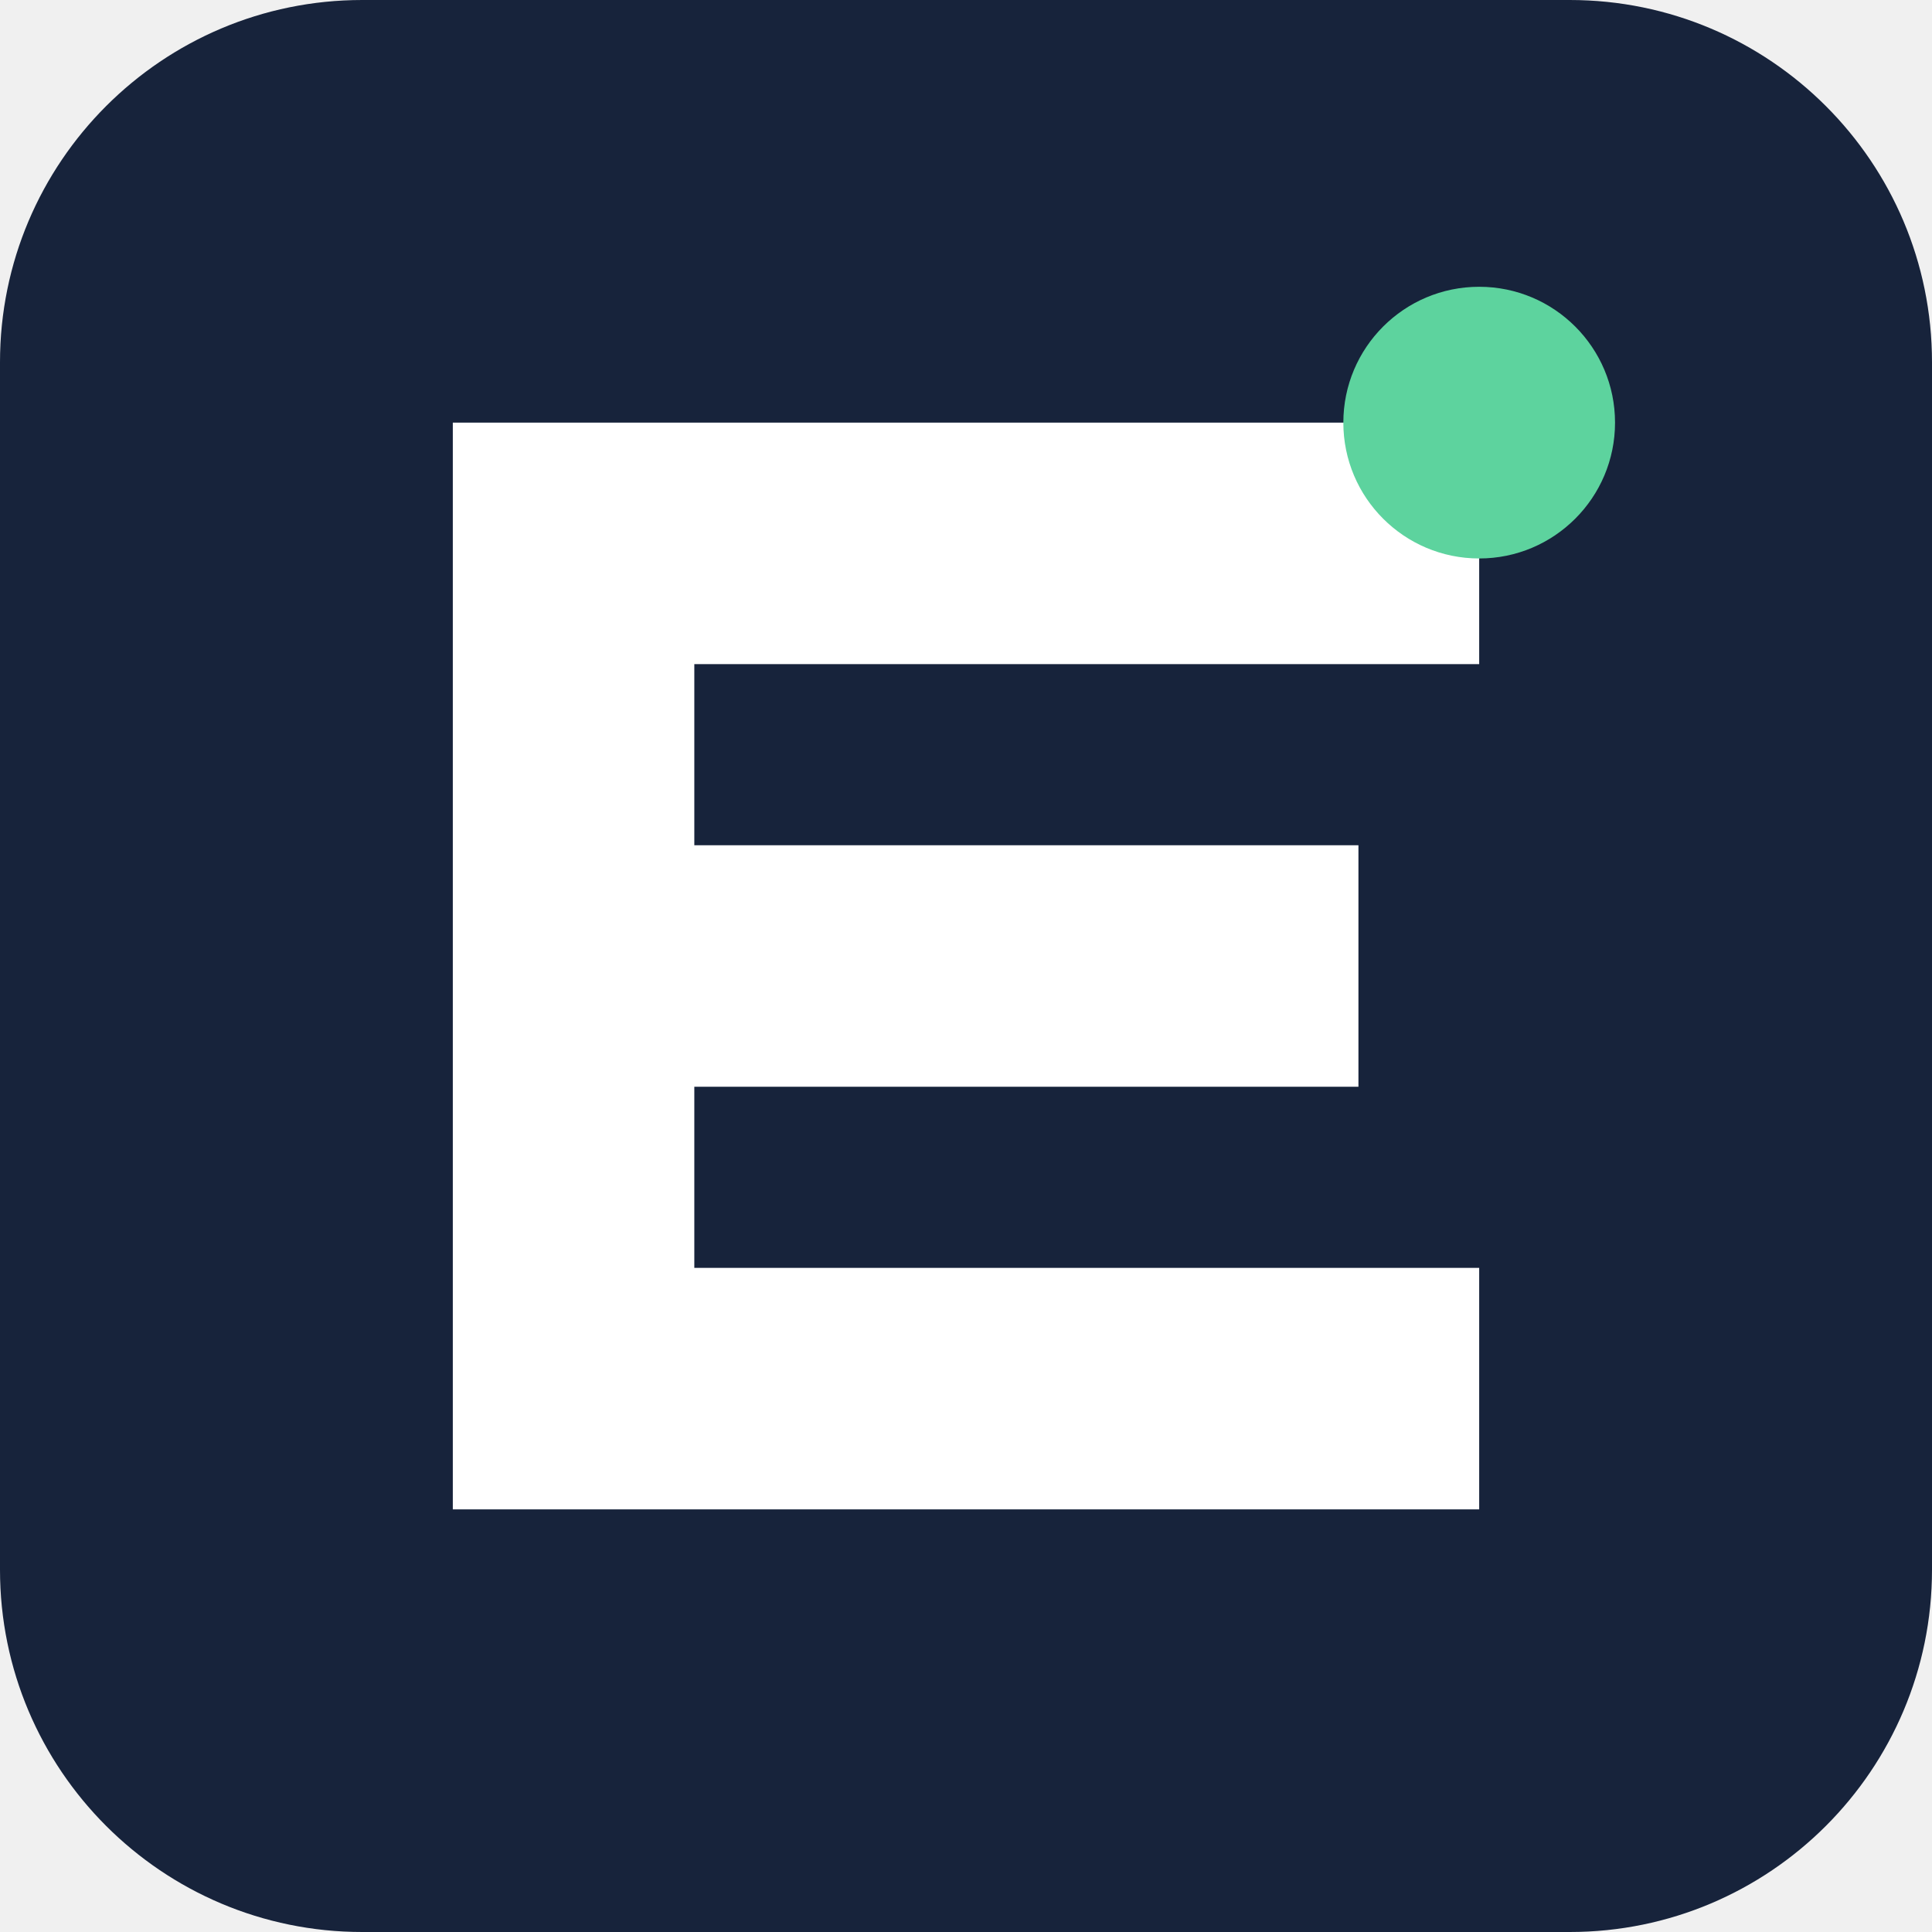
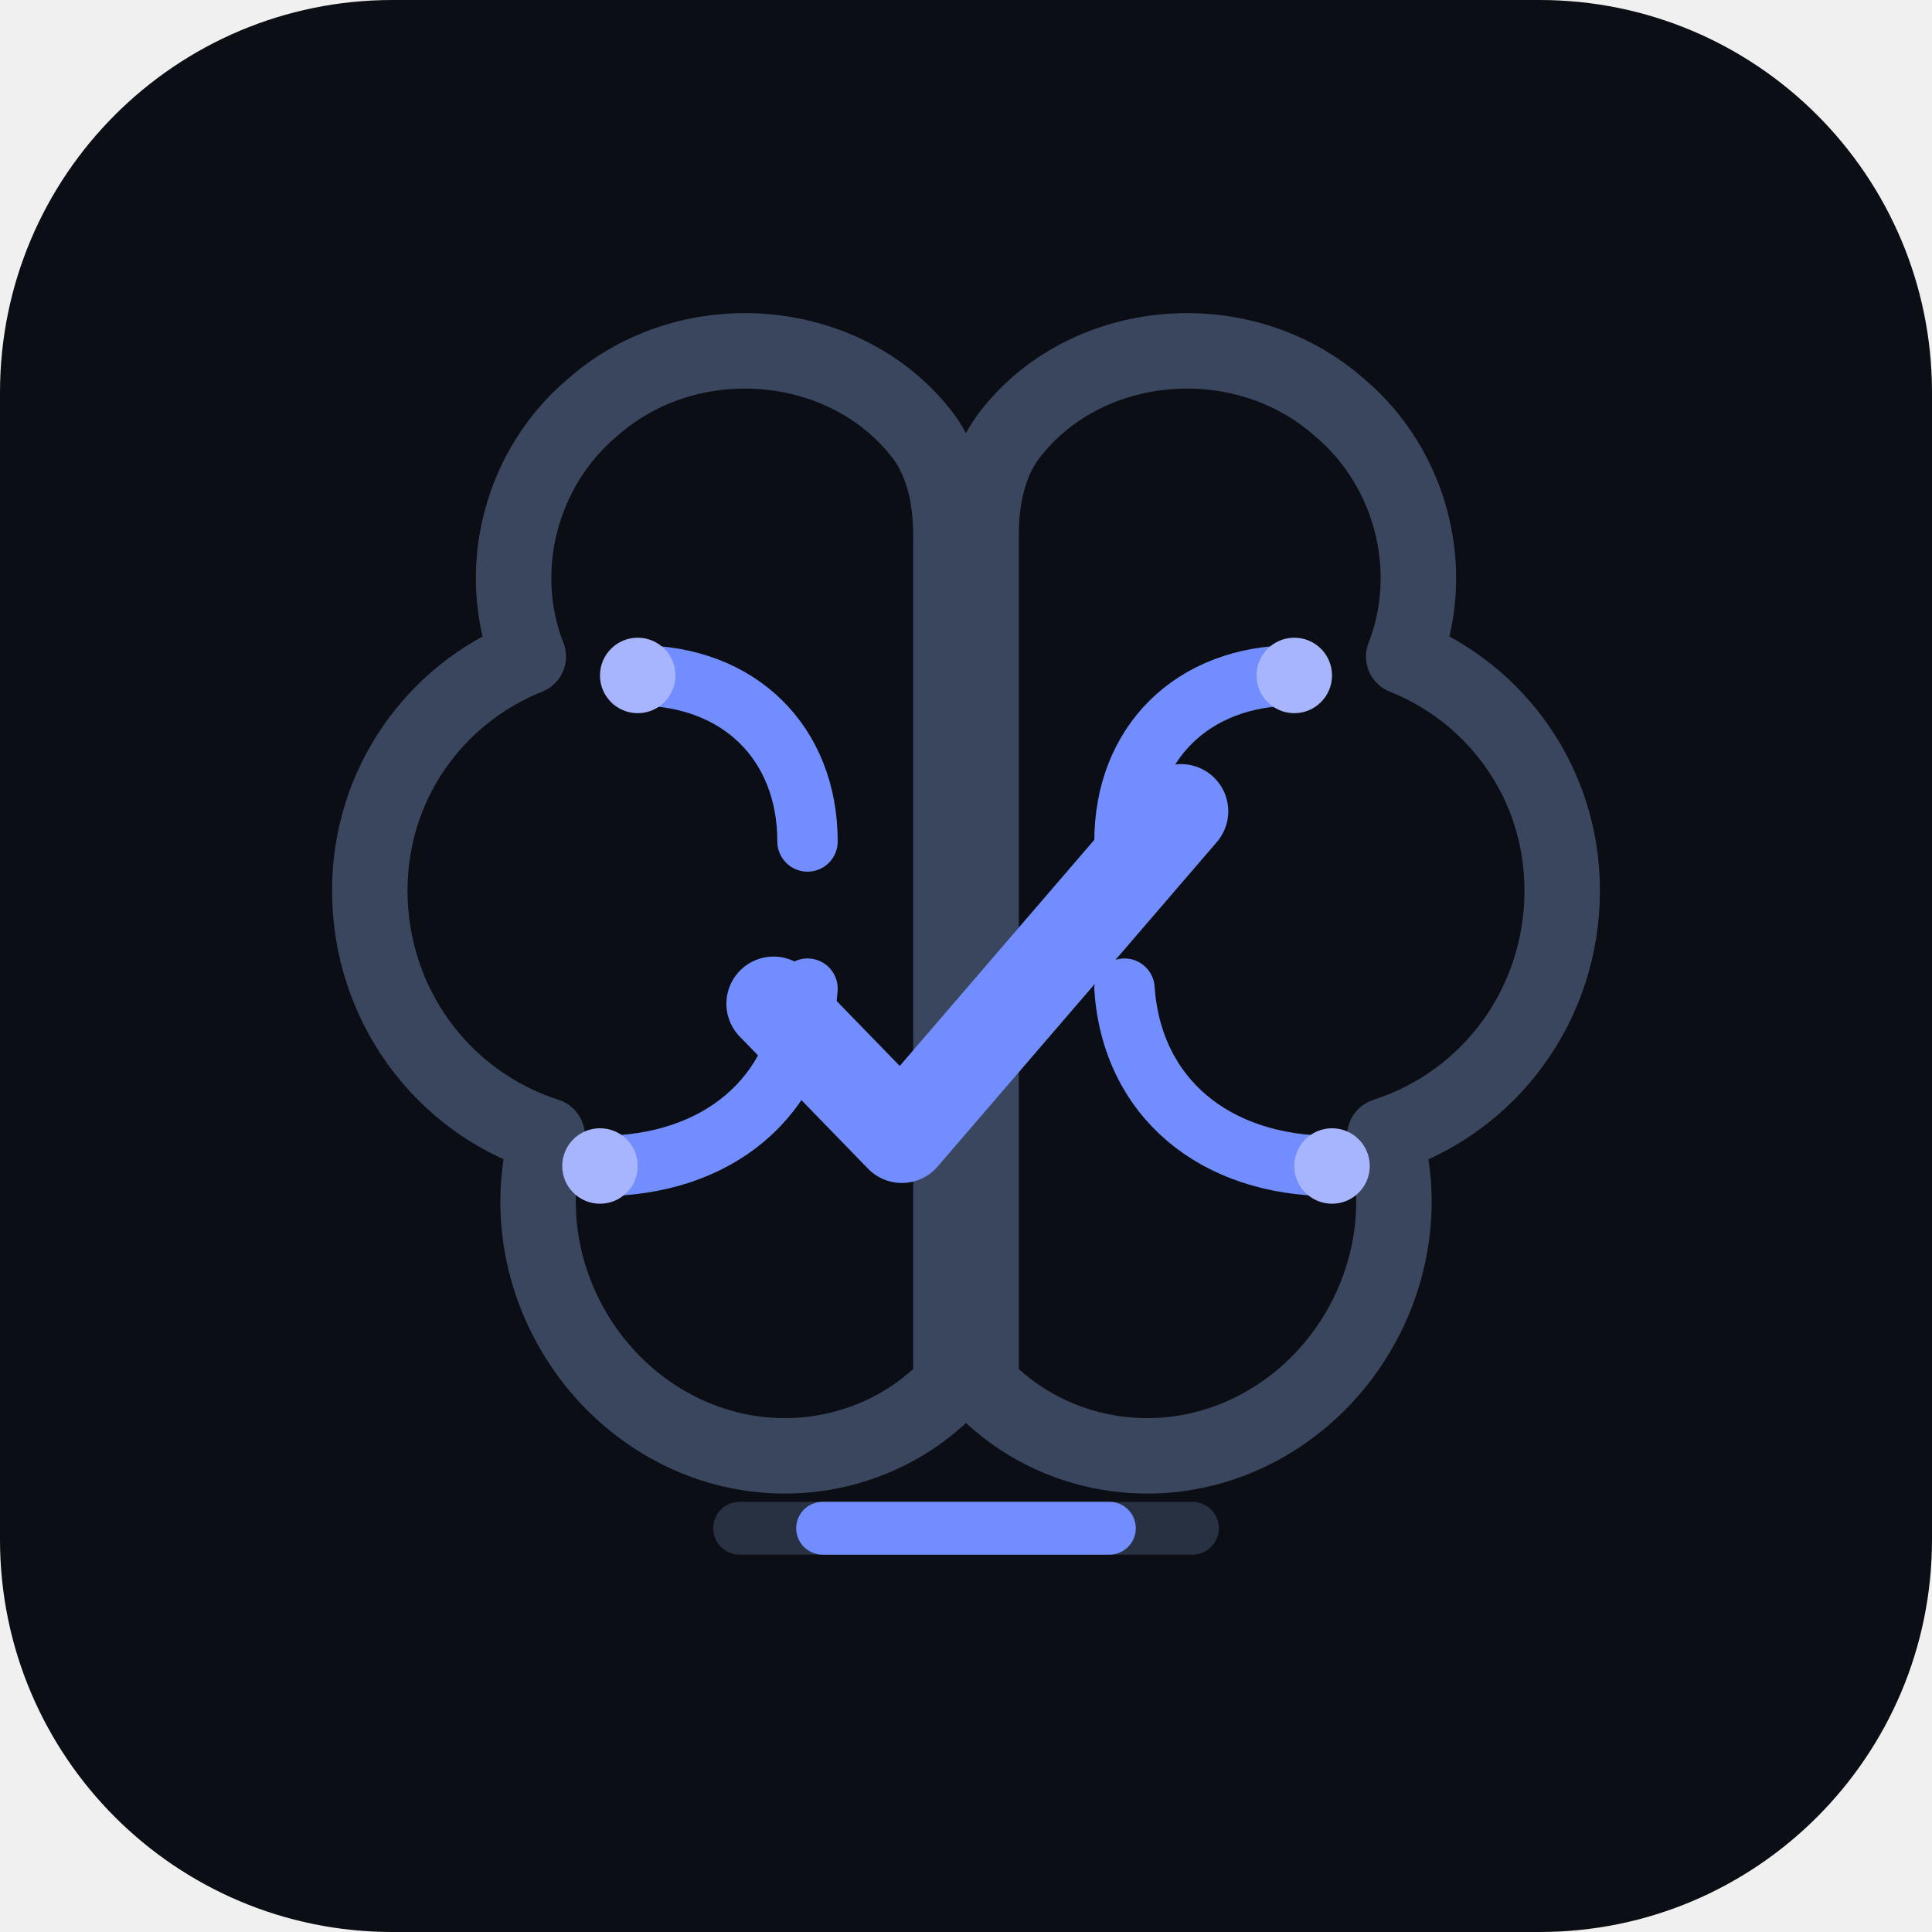
- <svg xmlns="http://www.w3.org/2000/svg" viewBox="0 0 512 512" role="img" aria-label="ETF">
-   <rect width="512" height="512" rx="96" fill="#17233b" />
-   <path d="M120 112h272v64H184v48h176v64H184v48h208v64H120z" fill="#fff" />
-   <circle cx="392" cy="112" r="36" fill="#5dd39e" />
+ <svg xmlns="http://www.w3.org/2000/svg" viewBox="0 0 512 512" role="img" aria-labelledby="title desc">
+   <rect width="512" height="512" rx="104" fill="#0B0E14" />
+   <path d="M245 116c-20-27-62-31-88-8-19 16-26 43-17 66-25 10-42 34-42 62 0 30 19 56 47 65-9 32 8 67 39 80 24 10 51 4 68-14V142c0-10-2-19-7-26Z" fill="none" stroke="#39465D" stroke-width="20" stroke-linecap="round" stroke-linejoin="round" />
+   <path d="M267 116c20-27 62-31 88-8 19 16 26 43 17 66 25 10 42 34 42 62 0 30-19 56-47 65 9 32-8 67-39 80-24 10-51 4-68-14V142c0-10 2-19 7-26Z" fill="none" stroke="#39465D" stroke-width="20" stroke-linecap="round" stroke-linejoin="round" />
+   <path d="M169 179c27 0 45 18 45 44m-55 86c31 0 53-18 55-47m129-83c-27 0-45 18-45 44m55 86c-31 0-53-18-55-47" fill="none" stroke="#718DFF" stroke-width="16" stroke-linecap="round" />
+   <circle cx="169" cy="179" r="10" fill="#A7B5FF" />
+   <circle cx="159" cy="309" r="10" fill="#A7B5FF" />
+   <circle cx="343" cy="179" r="10" fill="#A7B5FF" />
+   <circle cx="353" cy="309" r="10" fill="#A7B5FF" />
+   <path d="m205 266 34 35 74-86" fill="none" stroke="#718DFF" stroke-width="25" stroke-linecap="round" stroke-linejoin="round" />
+   <path d="M196 405h120" stroke="#273142" stroke-width="14" stroke-linecap="round" />
+   <path d="M218 405h76" stroke="#718DFF" stroke-width="14" stroke-linecap="round" />
</svg>
